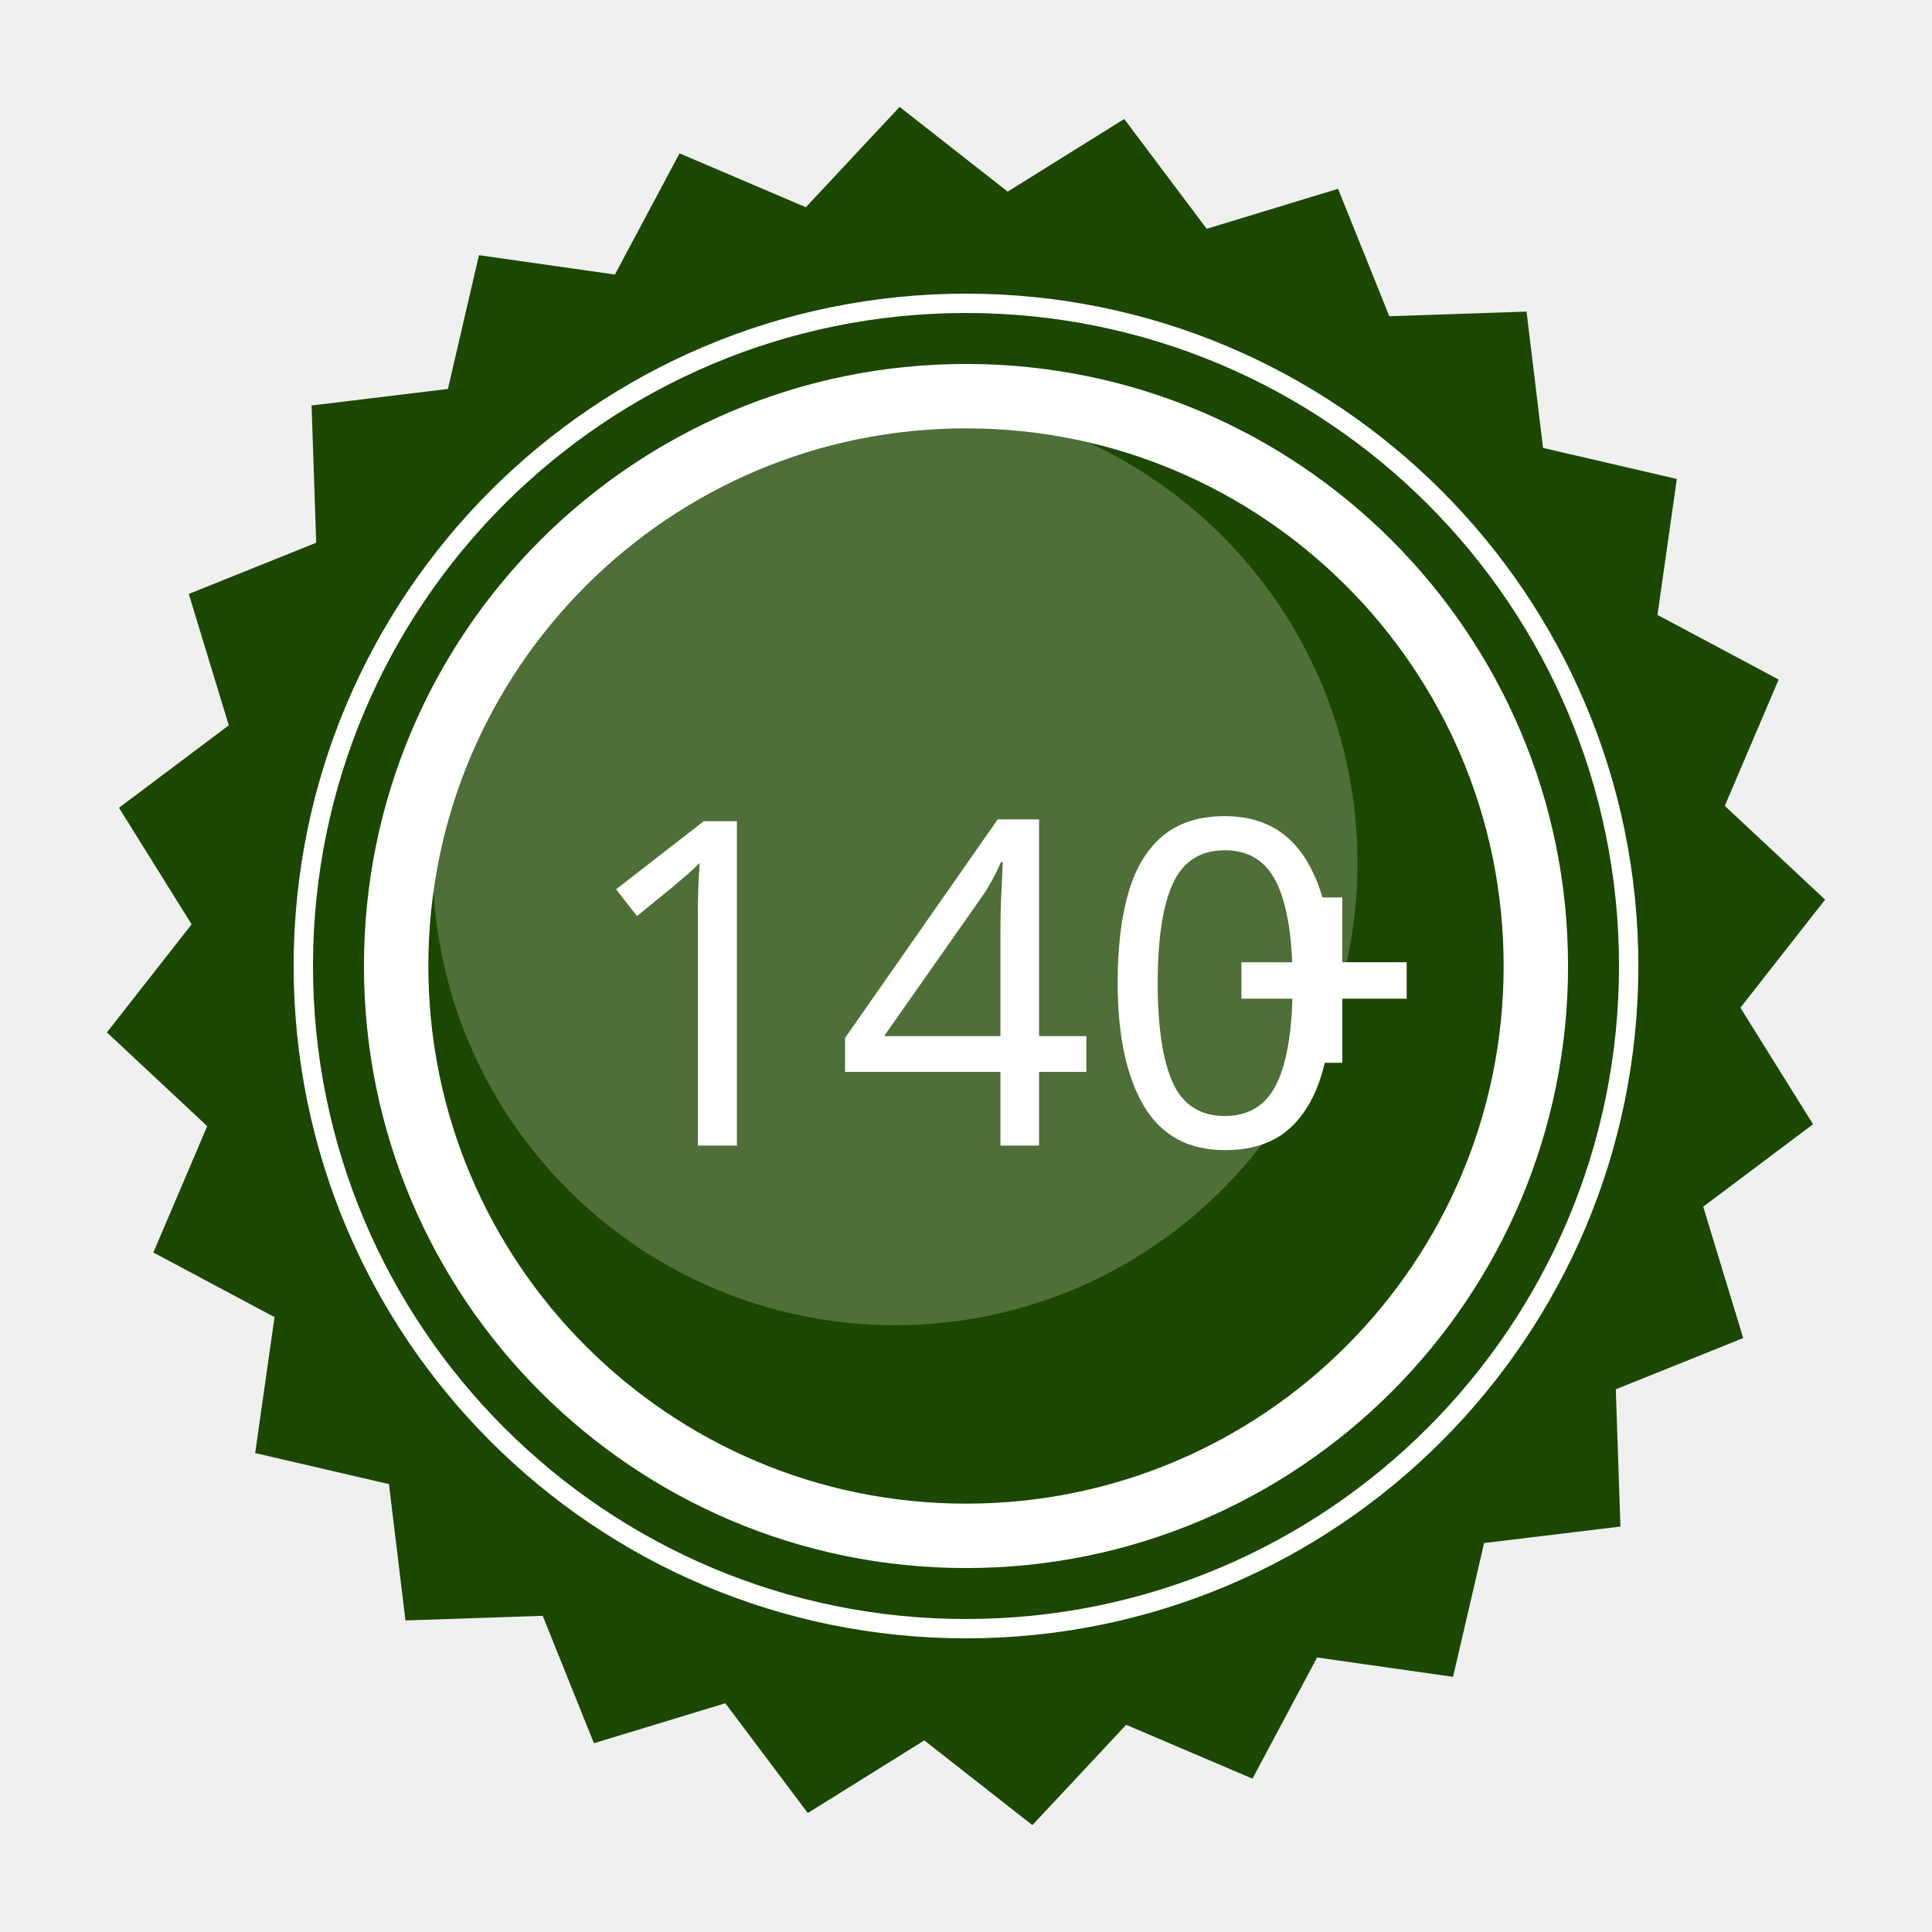
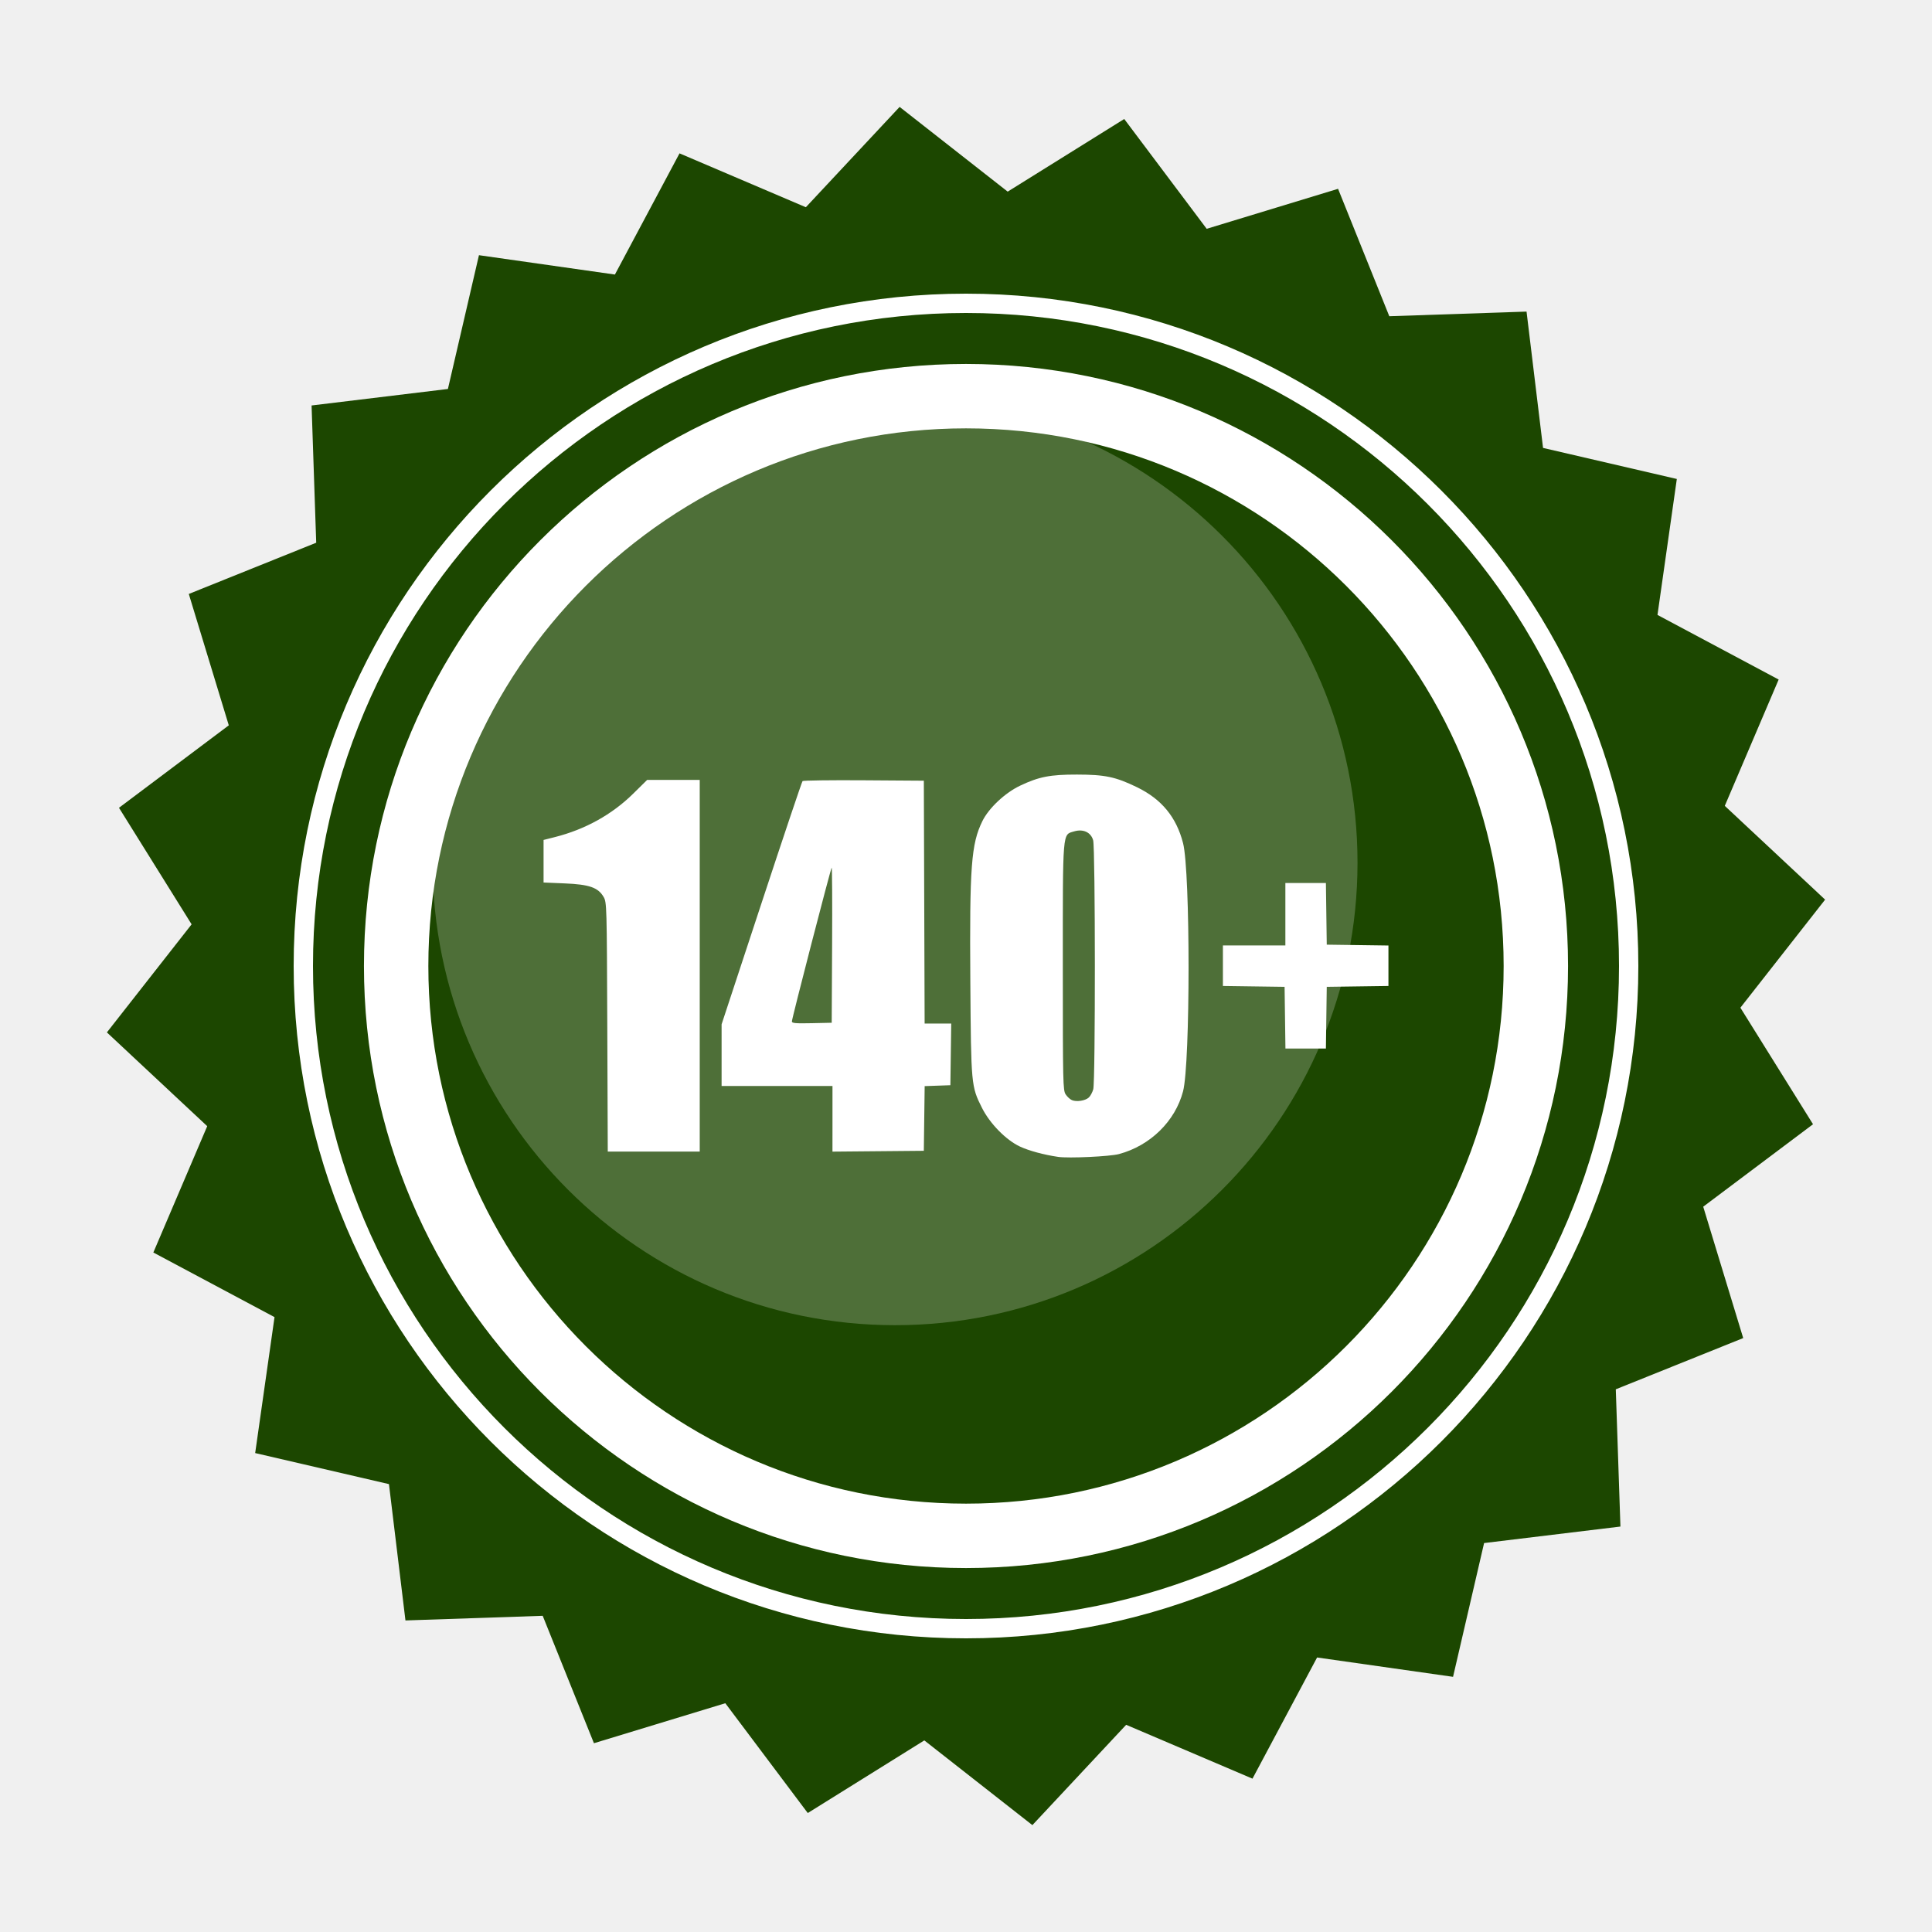
<svg xmlns="http://www.w3.org/2000/svg" width="300mm" height="300mm" viewBox="0 0 300 300" version="1.1" id="svg5" xml:space="preserve">
  <defs id="defs2" />
  <g id="layer1">
    <path style="fill:#1c4700;fill-opacity:1;stroke:none;stroke-width:3;stroke-linejoin:round;stroke-miterlimit:1;stroke-dasharray:none;stroke-opacity:1" id="path234" d="m 161.578,148.955 -9.928,7.455 3.616,11.878 -11.52,4.632 0.419,12.409 -12.326,1.492 -2.807,12.095 -12.292,-1.749 -5.842,10.956 -11.421,-4.87 -8.478,9.071 -9.771,-7.66 -10.537,6.567 -7.455,-9.928 -11.878,3.616 -4.632,-11.52 -12.409,0.419 -1.492,-12.326 -12.095,-2.807 1.749,-12.292 -10.956,-5.842 4.871,-11.421 -9.071,-8.478 7.66,-9.771 -6.567,-10.537 9.928,-7.455 -3.616,-11.878 11.52,-4.632 -0.419,-12.409 12.326,-1.492 2.807,-12.095 12.292,1.749 5.842,-10.956 11.421,4.871 8.478,-9.071 9.771,7.66 10.537,-6.567 7.455,9.928 11.878,-3.616 4.632,11.52 12.409,-0.419 1.492,12.326 12.095,2.807 -1.749,12.292 10.956,5.842 -4.871,11.421 9.071,8.478 -7.66,9.771 z" transform="matrix(1.717463,0,0,1.717463,4.021088,-81.25374)" />
    <circle style="opacity:0.219;fill:#ffffff;fill-opacity:1;stroke:none;stroke-width:10.449;stroke-linejoin:round;stroke-miterlimit:1" id="path512" cx="138.985" cy="133.966" r="71.809" />
    <circle style="fill:none;fill-opacity:1;stroke:#ffffff;stroke-width:10;stroke-linejoin:round;stroke-miterlimit:1;stroke-dasharray:none;stroke-opacity:1" id="path7812" cx="150" cy="150" r="88.486" />
-     <g id="g2" transform="translate(-8.699947,2.770269)">
-       <text xml:space="preserve" x="98.083" y="175.118" id="text10620">
-         <tspan id="tspan10618" style="font-style:normal;font-variant:normal;font-weight:normal;font-stretch:normal;font-size:70.556px;font-family:Impact;-inkscape-font-specification:Impact;font-variant-ligatures:normal;font-variant-caps:normal;font-variant-numeric:normal;font-variant-east-asian:normal;letter-spacing:0px;fill:#ffffff;stroke-width:0.265" x="98.083" y="175.118">140</tspan>
-       </text>
-       <text xml:space="preserve" style="font-style:normal;font-variant:normal;font-weight:bold;font-stretch:normal;font-size:52.917px;line-height:1.25;font-family:Impact;-inkscape-font-specification:'Impact Bold';font-variant-ligatures:normal;font-variant-caps:normal;font-variant-numeric:normal;font-variant-east-asian:normal;letter-spacing:0px;fill:#000000;fill-opacity:1;stroke:none;stroke-width:0.265" x="199.188" y="168.133" id="text28405">
-         <tspan id="tspan28403" style="font-style:normal;font-variant:normal;font-weight:bold;font-stretch:normal;font-size:52.917px;font-family:Impact;-inkscape-font-specification:'Impact Bold';font-variant-ligatures:normal;font-variant-caps:normal;font-variant-numeric:normal;font-variant-east-asian:normal;letter-spacing:0px;fill:#ffffff;stroke-width:0.265" x="199.188" y="168.133">+</tspan>
-       </text>
-     </g>
    <circle style="fill:none;fill-opacity:1;stroke:#ffffff;stroke-width:3;stroke-linejoin:round;stroke-miterlimit:1;stroke-dasharray:none;stroke-opacity:1" id="circle19916-2" r="102.9" cy="150" cx="150" />
+     <path style="fill:#ffffff;stroke-width:0.917" d="m 164.307,179.64 c -2.21,-0.322 -4.549,-0.956 -5.941,-1.609 -2.16,-1.014 -4.659,-3.563 -5.885,-6.003 -1.677,-3.338 -1.695,-3.527 -1.809,-19.611 -0.127,-17.889 0.135,-21.377 1.874,-24.919 0.992,-2.021 3.521,-4.393 5.87,-5.506 2.914,-1.381 4.661,-1.722 8.801,-1.718 4.358,0.005 6.014,0.352 9.33,1.962 3.824,1.855 6.12,4.643 7.159,8.69 1.139,4.437 1.137,34.185 -0.003,38.537 -1.214,4.636 -5.089,8.432 -9.939,9.737 -1.422,0.383 -7.814,0.681 -9.457,0.441 z m 4.757,-9.214 c 0.249,-0.226 0.563,-0.803 0.696,-1.283 0.343,-1.234 0.328,-37.423 -0.015,-38.661 -0.345,-1.244 -1.548,-1.806 -2.96,-1.383 -1.829,0.548 -1.751,-0.399 -1.751,21.116 0,17.965 0.025,19.085 0.439,19.716 0.241,0.368 0.678,0.771 0.97,0.895 0.722,0.306 2.069,0.101 2.621,-0.399 z M 94.3,159.479 c -0.072,-18.88 -0.086,-19.359 -0.563,-20.188 -0.852,-1.478 -2.219,-1.957 -6.046,-2.117 l -3.286,-0.138 v -3.305 -3.305 l 1.758,-0.444 c 4.704,-1.189 8.868,-3.498 12.165,-6.747 l 2.162,-2.131 h 4.082 4.082 v 28.857 28.857 h -7.14 -7.14 z m 34.967,14.25 v -5.096 h -8.609 -8.609 l 5.8e-4,-4.789 5.8e-4,-4.789 6.189,-18.788 c 3.404,-10.333 6.275,-18.873 6.38,-18.978 0.105,-0.105 4.385,-0.162 9.512,-0.127 l 9.321,0.064 0.062,18.854 0.062,18.854 h 2.065 2.065 l -0.066,4.789 -0.066,4.789 -1.996,0.07 -1.996,0.07 -0.066,5.022 -0.066,5.022 -7.093,0.064 -7.093,0.064 z m -0.058,-27.024 c 0.035,-6.659 0.004,-12.048 -0.068,-11.975 -0.163,0.163 -6.178,23.415 -6.178,23.881 0,0.274 0.582,0.324 3.092,0.269 l 3.092,-0.068 z m 70.327,11.319 -0.066,-4.789 -4.789,-0.066 -4.789,-0.066 v -3.147 -3.147 h 4.85 4.85 v -4.85 -4.85 h 3.147 3.147 l 0.066,4.789 0.066,4.789 4.789,0.066 4.789,0.066 v 3.142 3.142 l -4.789,0.066 -4.789,0.066 -0.066,4.789 -0.066,4.789 h -3.142 -3.142 z" id="path1" />
  </g>
  <style type="text/css" id="style1">
	.st0{fill:#000000;}
</style>
  <style type="text/css" id="style1-4">
	.st0{fill:#000000;}
</style>
  <style type="text/css" id="style1-0">
	.st0{fill:#000000;}
</style>
  <style type="text/css" id="style1-9">
	.st0{fill:#000000;}
</style>
  <style type="text/css" id="style1-5">
	.st0{fill:#000000;}
</style>
  <style type="text/css" id="style1-3">
	.st0{fill:#000000;}
</style>
</svg>
